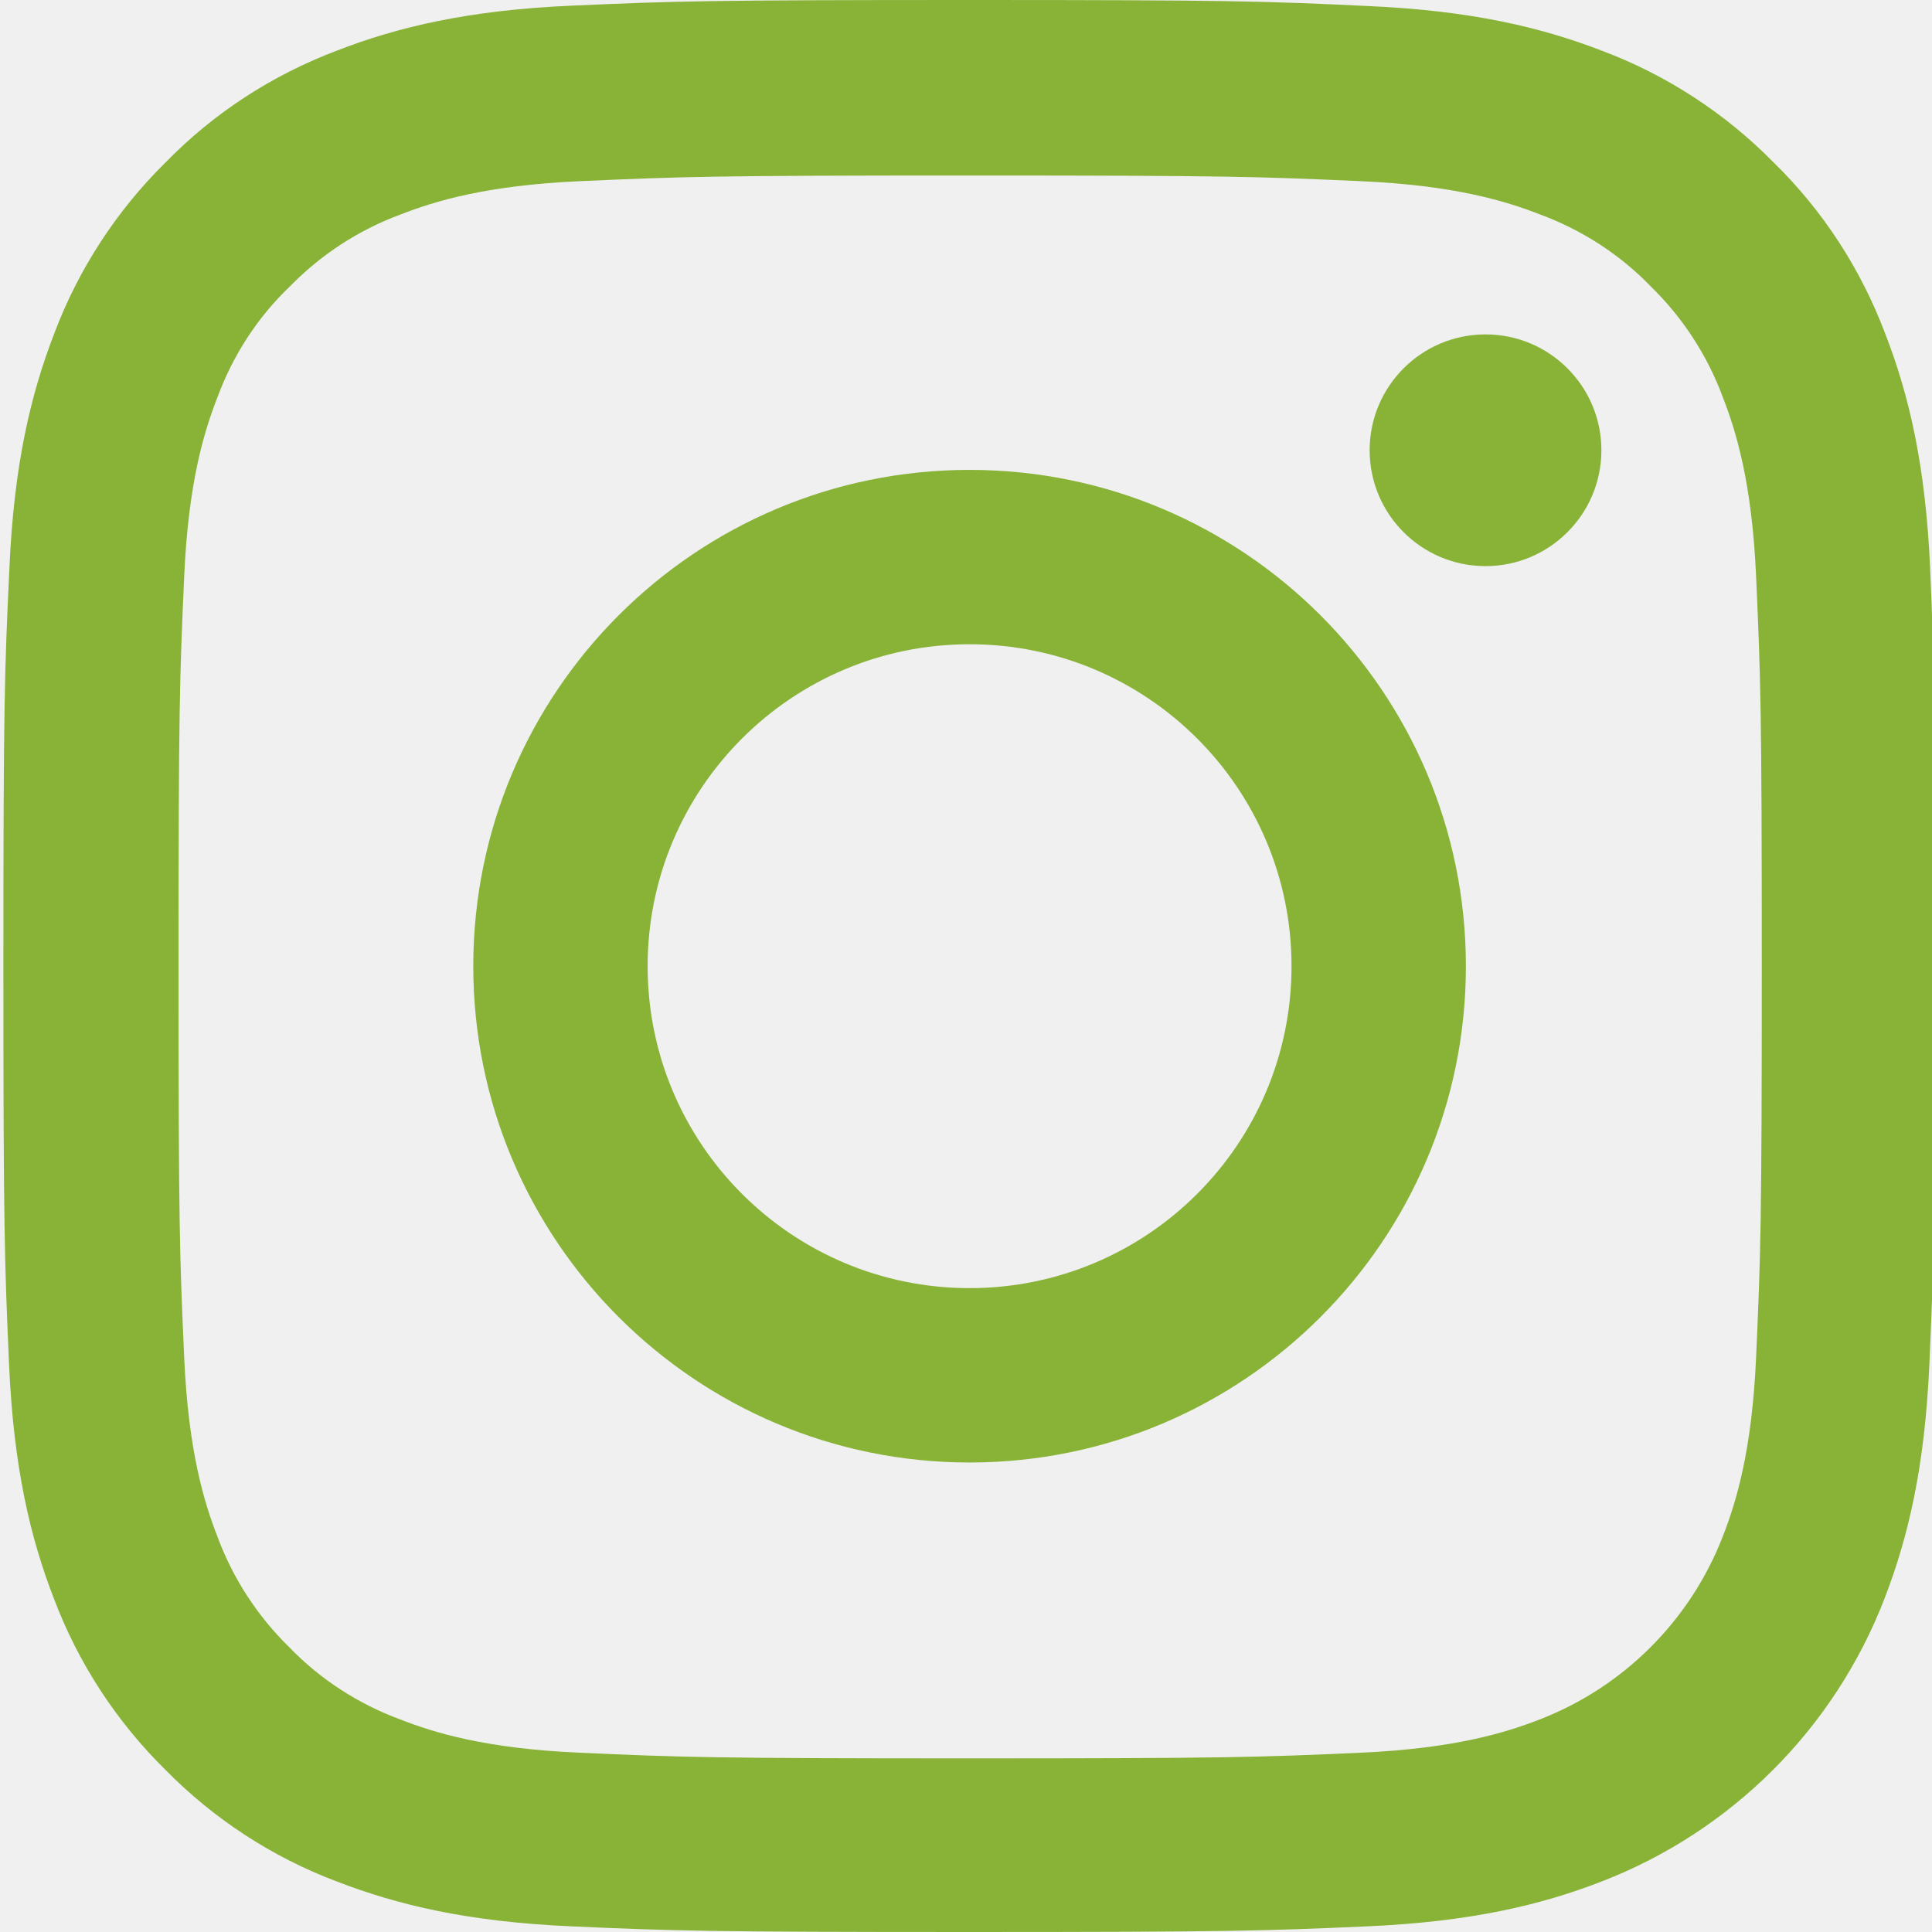
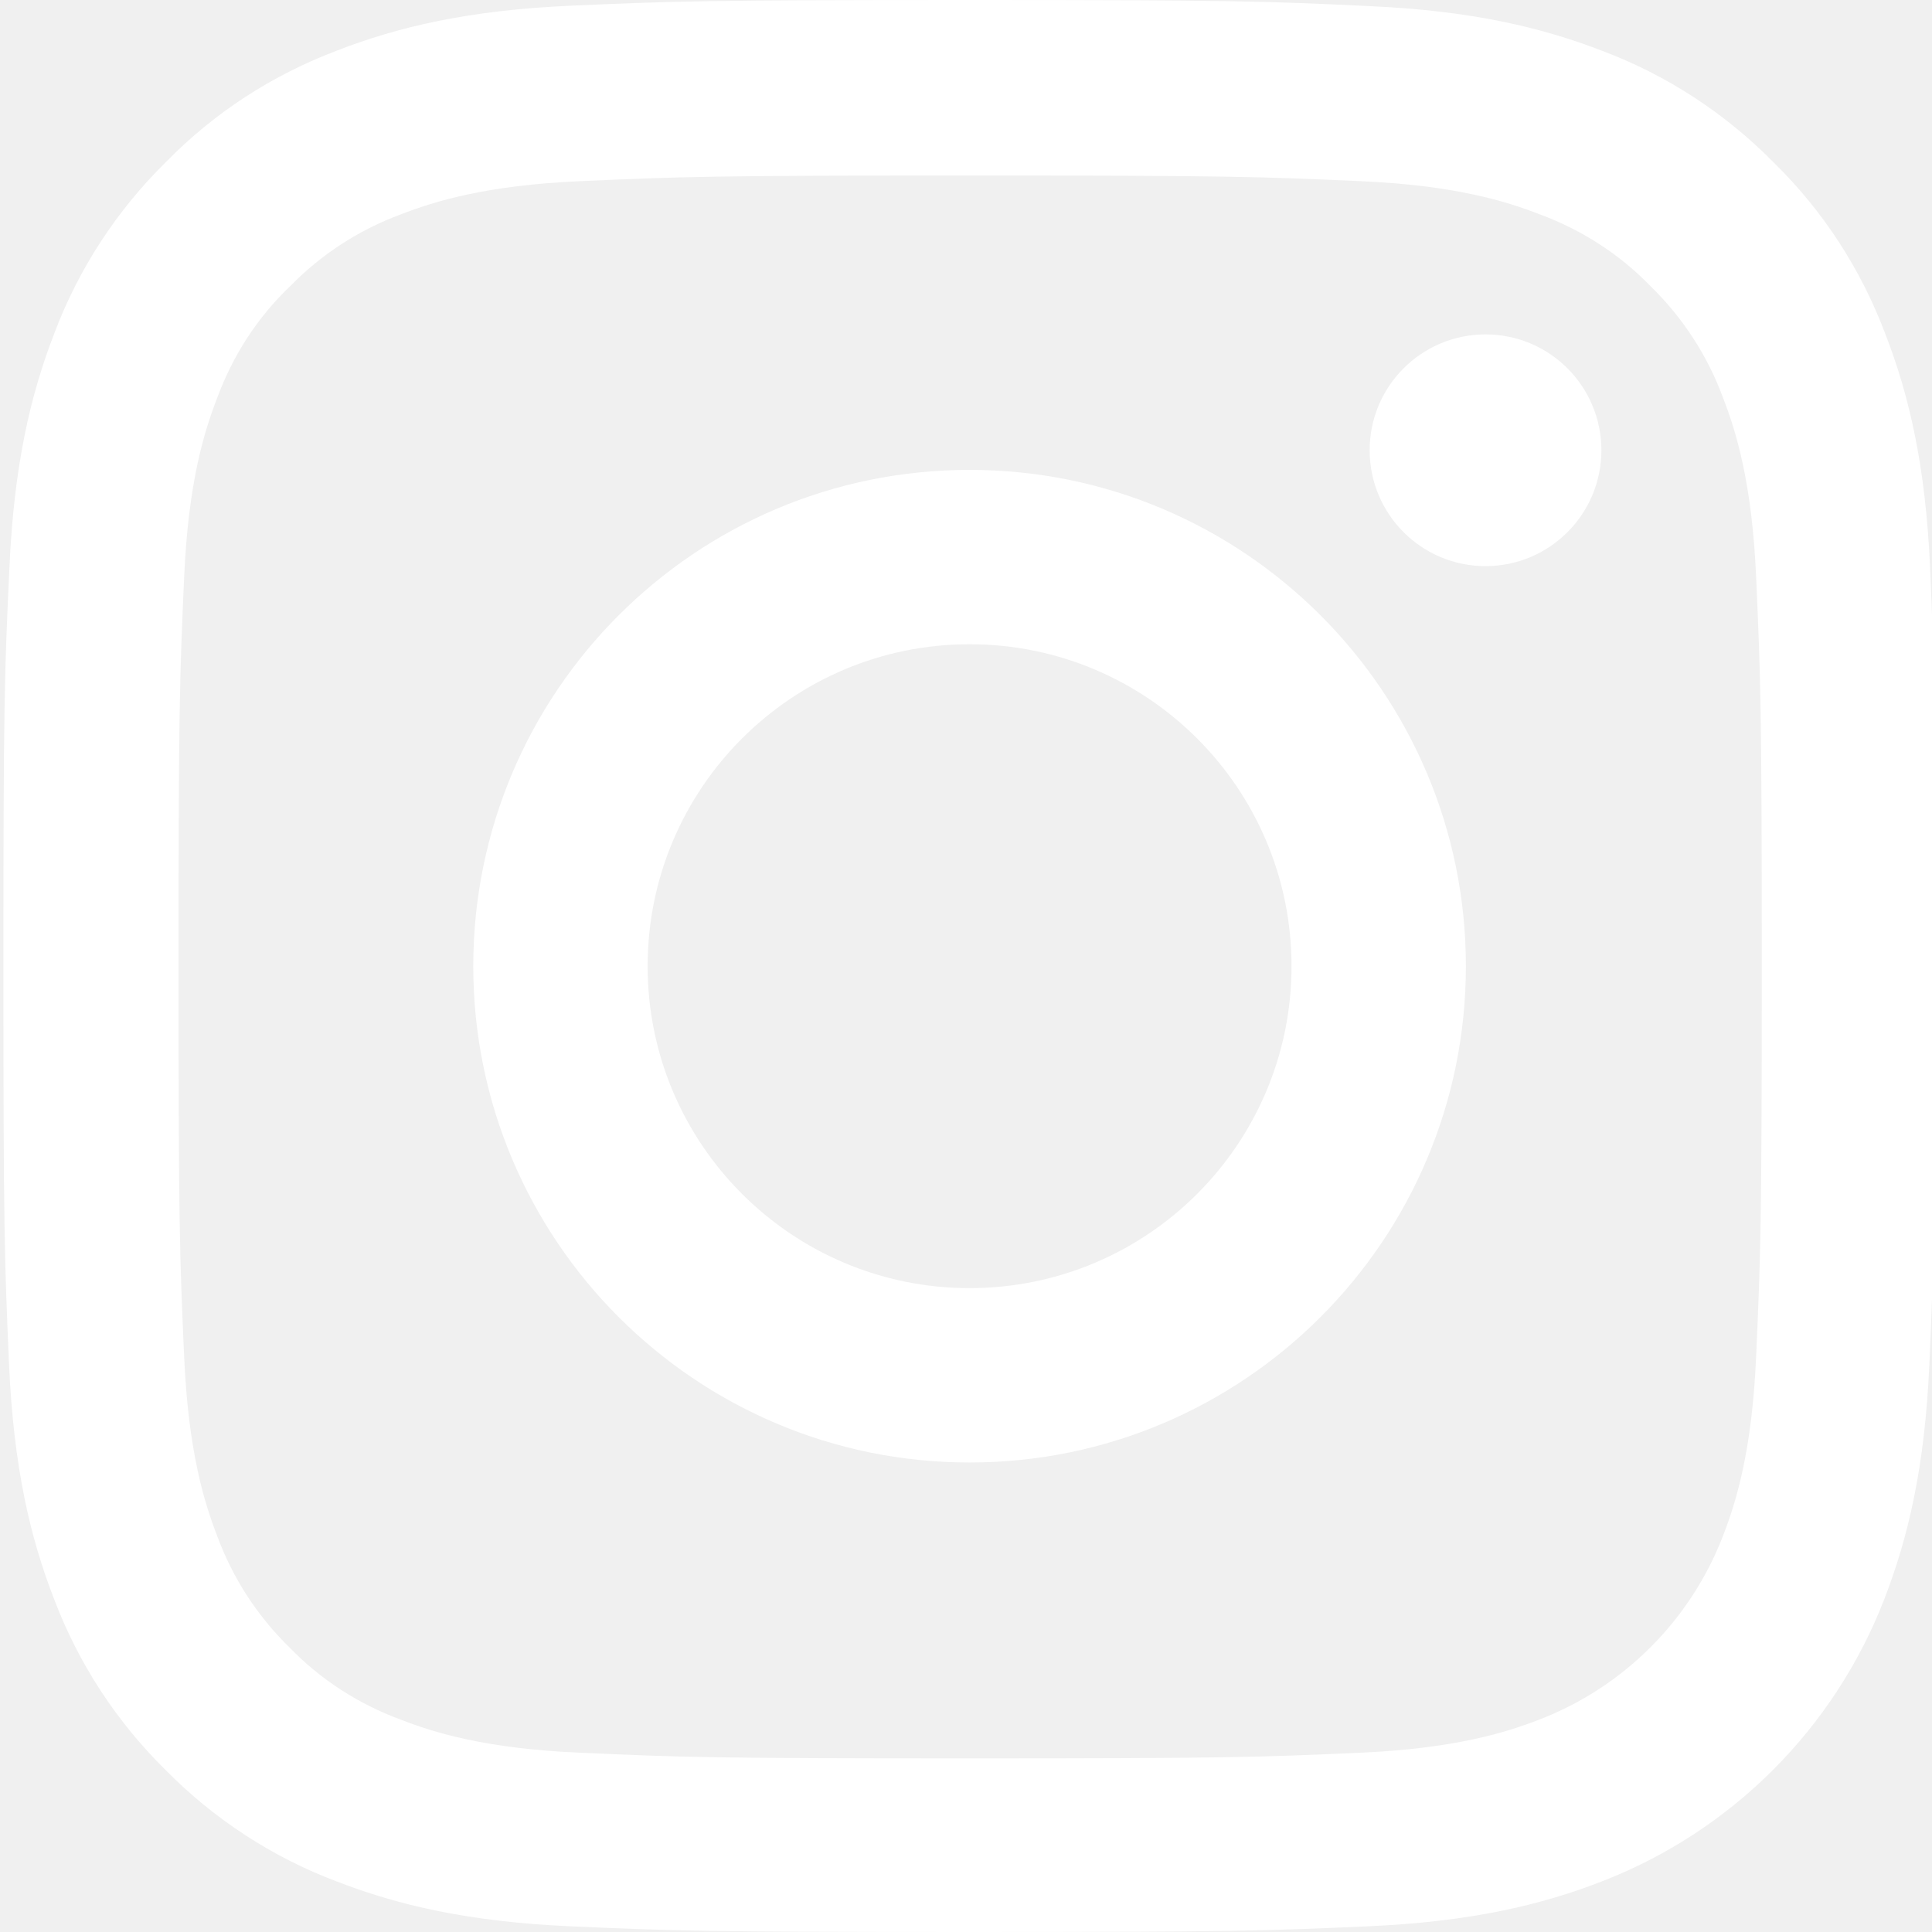
- <svg xmlns="http://www.w3.org/2000/svg" height="511pt" viewBox="0 0 511 511.9" fill="#88B337" width="511pt">
+ <svg xmlns="http://www.w3.org/2000/svg" height="511pt" viewBox="0 0 511 511.9" fill="#fff" width="511pt">
  <path d="m510.949 150.5c-1.199-27.199-5.598-45.898-11.898-62.102-6.5-17.199-16.5-32.598-29.602-45.398-12.801-13-28.301-23.102-45.301-29.5-16.297-6.301-34.898-10.699-62.098-11.898-27.402-1.301-36.102-1.602-105.602-1.602s-78.199.301-105.5 1.5c-27.199 1.199-45.898 5.602-62.098 11.898-17.203 6.5-32.602 16.5-45.402 29.602-13 12.801-23.098 28.301-29.5 45.301-6.301 16.301-10.699 34.898-11.898 62.098-1.301 27.402-1.602 36.102-1.602 105.602s.301 78.199 1.5 105.5c1.199 27.199 5.602 45.898 11.902 62.102 6.5 17.199 16.598 32.598 29.598 45.398 12.801 13 28.301 23.102 45.301 29.5 16.301 6.301 34.898 10.699 62.102 11.898 27.297 1.203 36 1.5 105.5 1.5s78.199-.297 105.5-1.5c27.199-1.199 45.898-5.598 62.098-11.898 34.402-13.301 61.602-40.5 74.902-74.898 6.297-16.301 10.699-34.902 11.898-62.102 1.199-27.301 1.5-36 1.5-105.5s-.102-78.199-1.301-105.5zm-46.098 209c-1.102 25-5.301 38.5-8.801 47.5-8.602 22.301-26.301 40-48.602 48.602-9 3.5-22.598 7.699-47.5 8.797-27 1.203-35.098 1.5-103.398 1.5s-76.5-.297-103.402-1.5c-25-1.098-38.5-5.297-47.5-8.797-11.098-4.102-21.199-10.602-29.398-19.102-8.5-8.301-15-18.301-19.102-29.398-3.5-9-7.699-22.602-8.797-47.5-1.203-27-1.5-35.102-1.5-103.402s.297-76.5 1.5-103.398c1.098-25 5.297-38.5 8.797-47.5 4.102-11.102 10.602-21.199 19.203-29.402 8.297-8.5 18.297-15 29.398-19.098 9-3.5 22.602-7.699 47.5-8.801 27-1.199 35.102-1.5 103.398-1.5 68.402 0 76.5.301 103.402 1.5 25 1.102 38.5 5.301 47.5 8.801 11.098 4.098 21.199 10.598 29.398 19.098 8.5 8.301 15 18.301 19.102 29.402 3.5 9 7.699 22.598 8.801 47.5 1.199 27 1.5 35.098 1.5 103.398s-.301 76.301-1.5 103.301zm0 0" />
  <path d="m256.449 124.5c-72.598 0-131.5 58.898-131.5 131.5s58.902 131.5 131.5 131.5c72.602 0 131.5-58.898 131.5-131.5s-58.898-131.5-131.5-131.5zm0 216.801c-47.098 0-85.301-38.199-85.301-85.301s38.203-85.301 85.301-85.301c47.102 0 85.301 38.199 85.301 85.301s-38.199 85.301-85.301 85.301zm0 0" />
  <path d="m423.852 119.301c0 16.953-13.746 30.699-30.703 30.699-16.953 0-30.699-13.746-30.699-30.699 0-16.957 13.746-30.699 30.699-30.699 16.957 0 30.703 13.742 30.703 30.699zm0 0" />
</svg>
